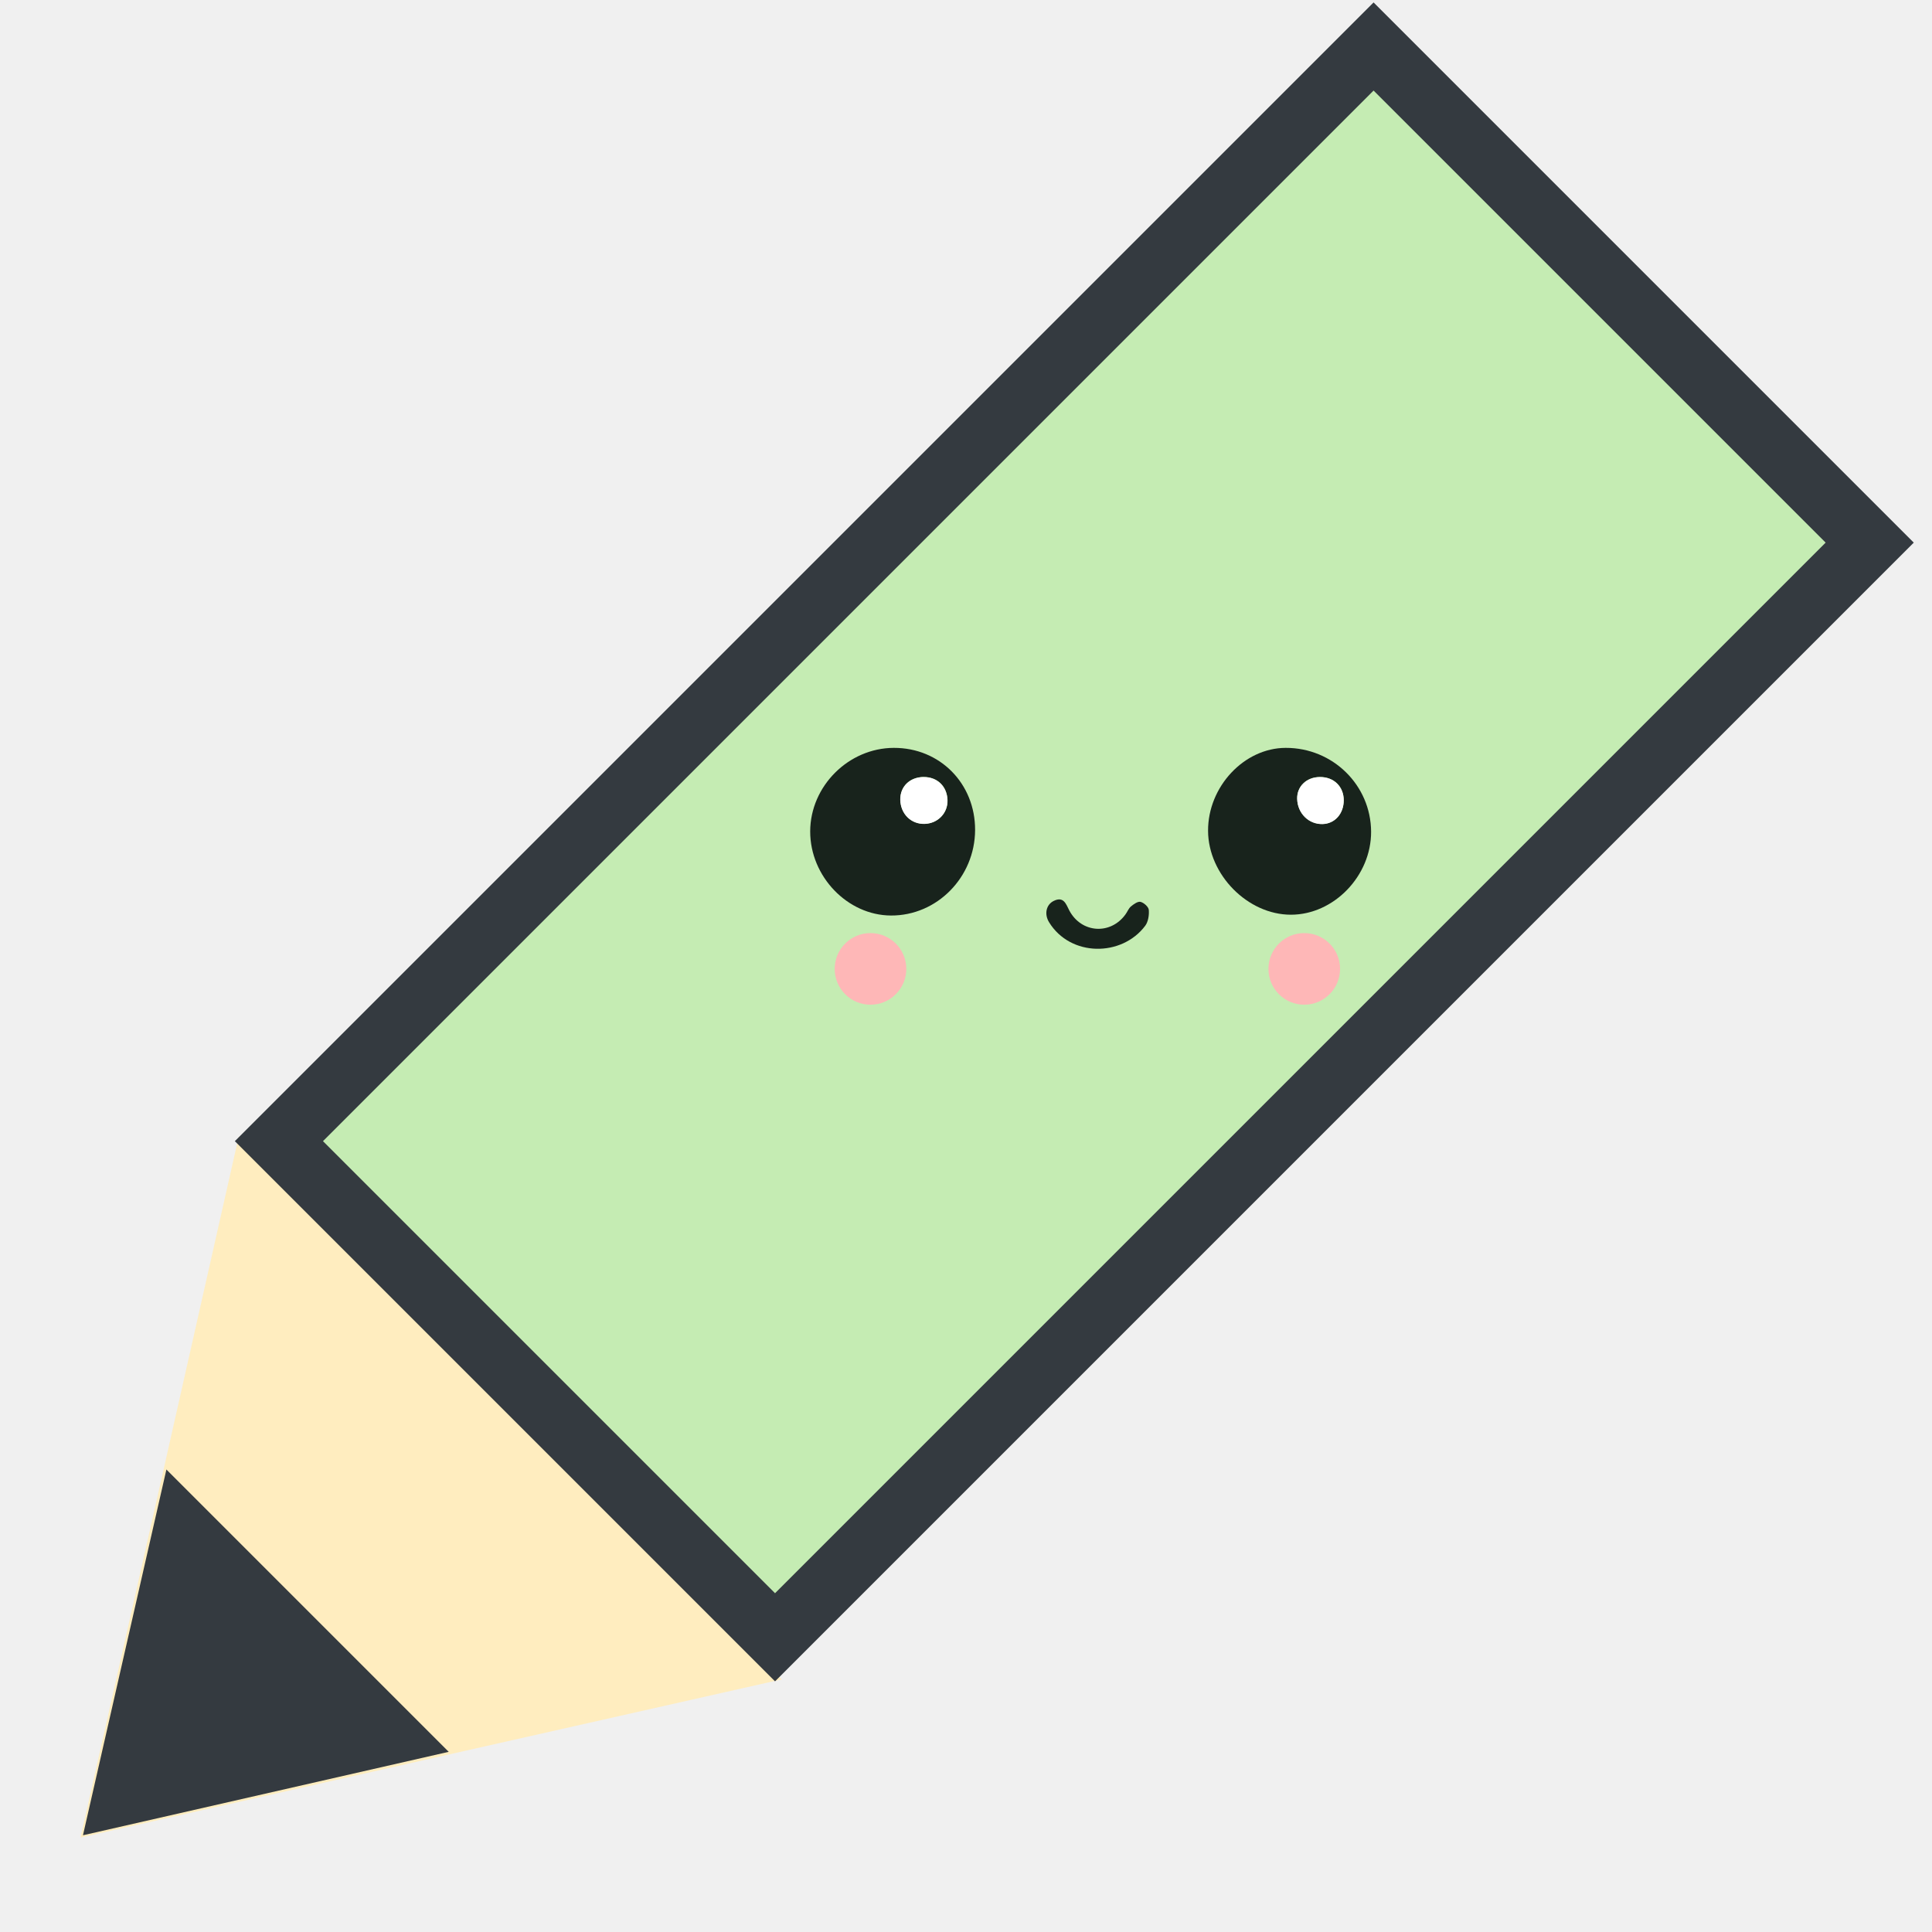
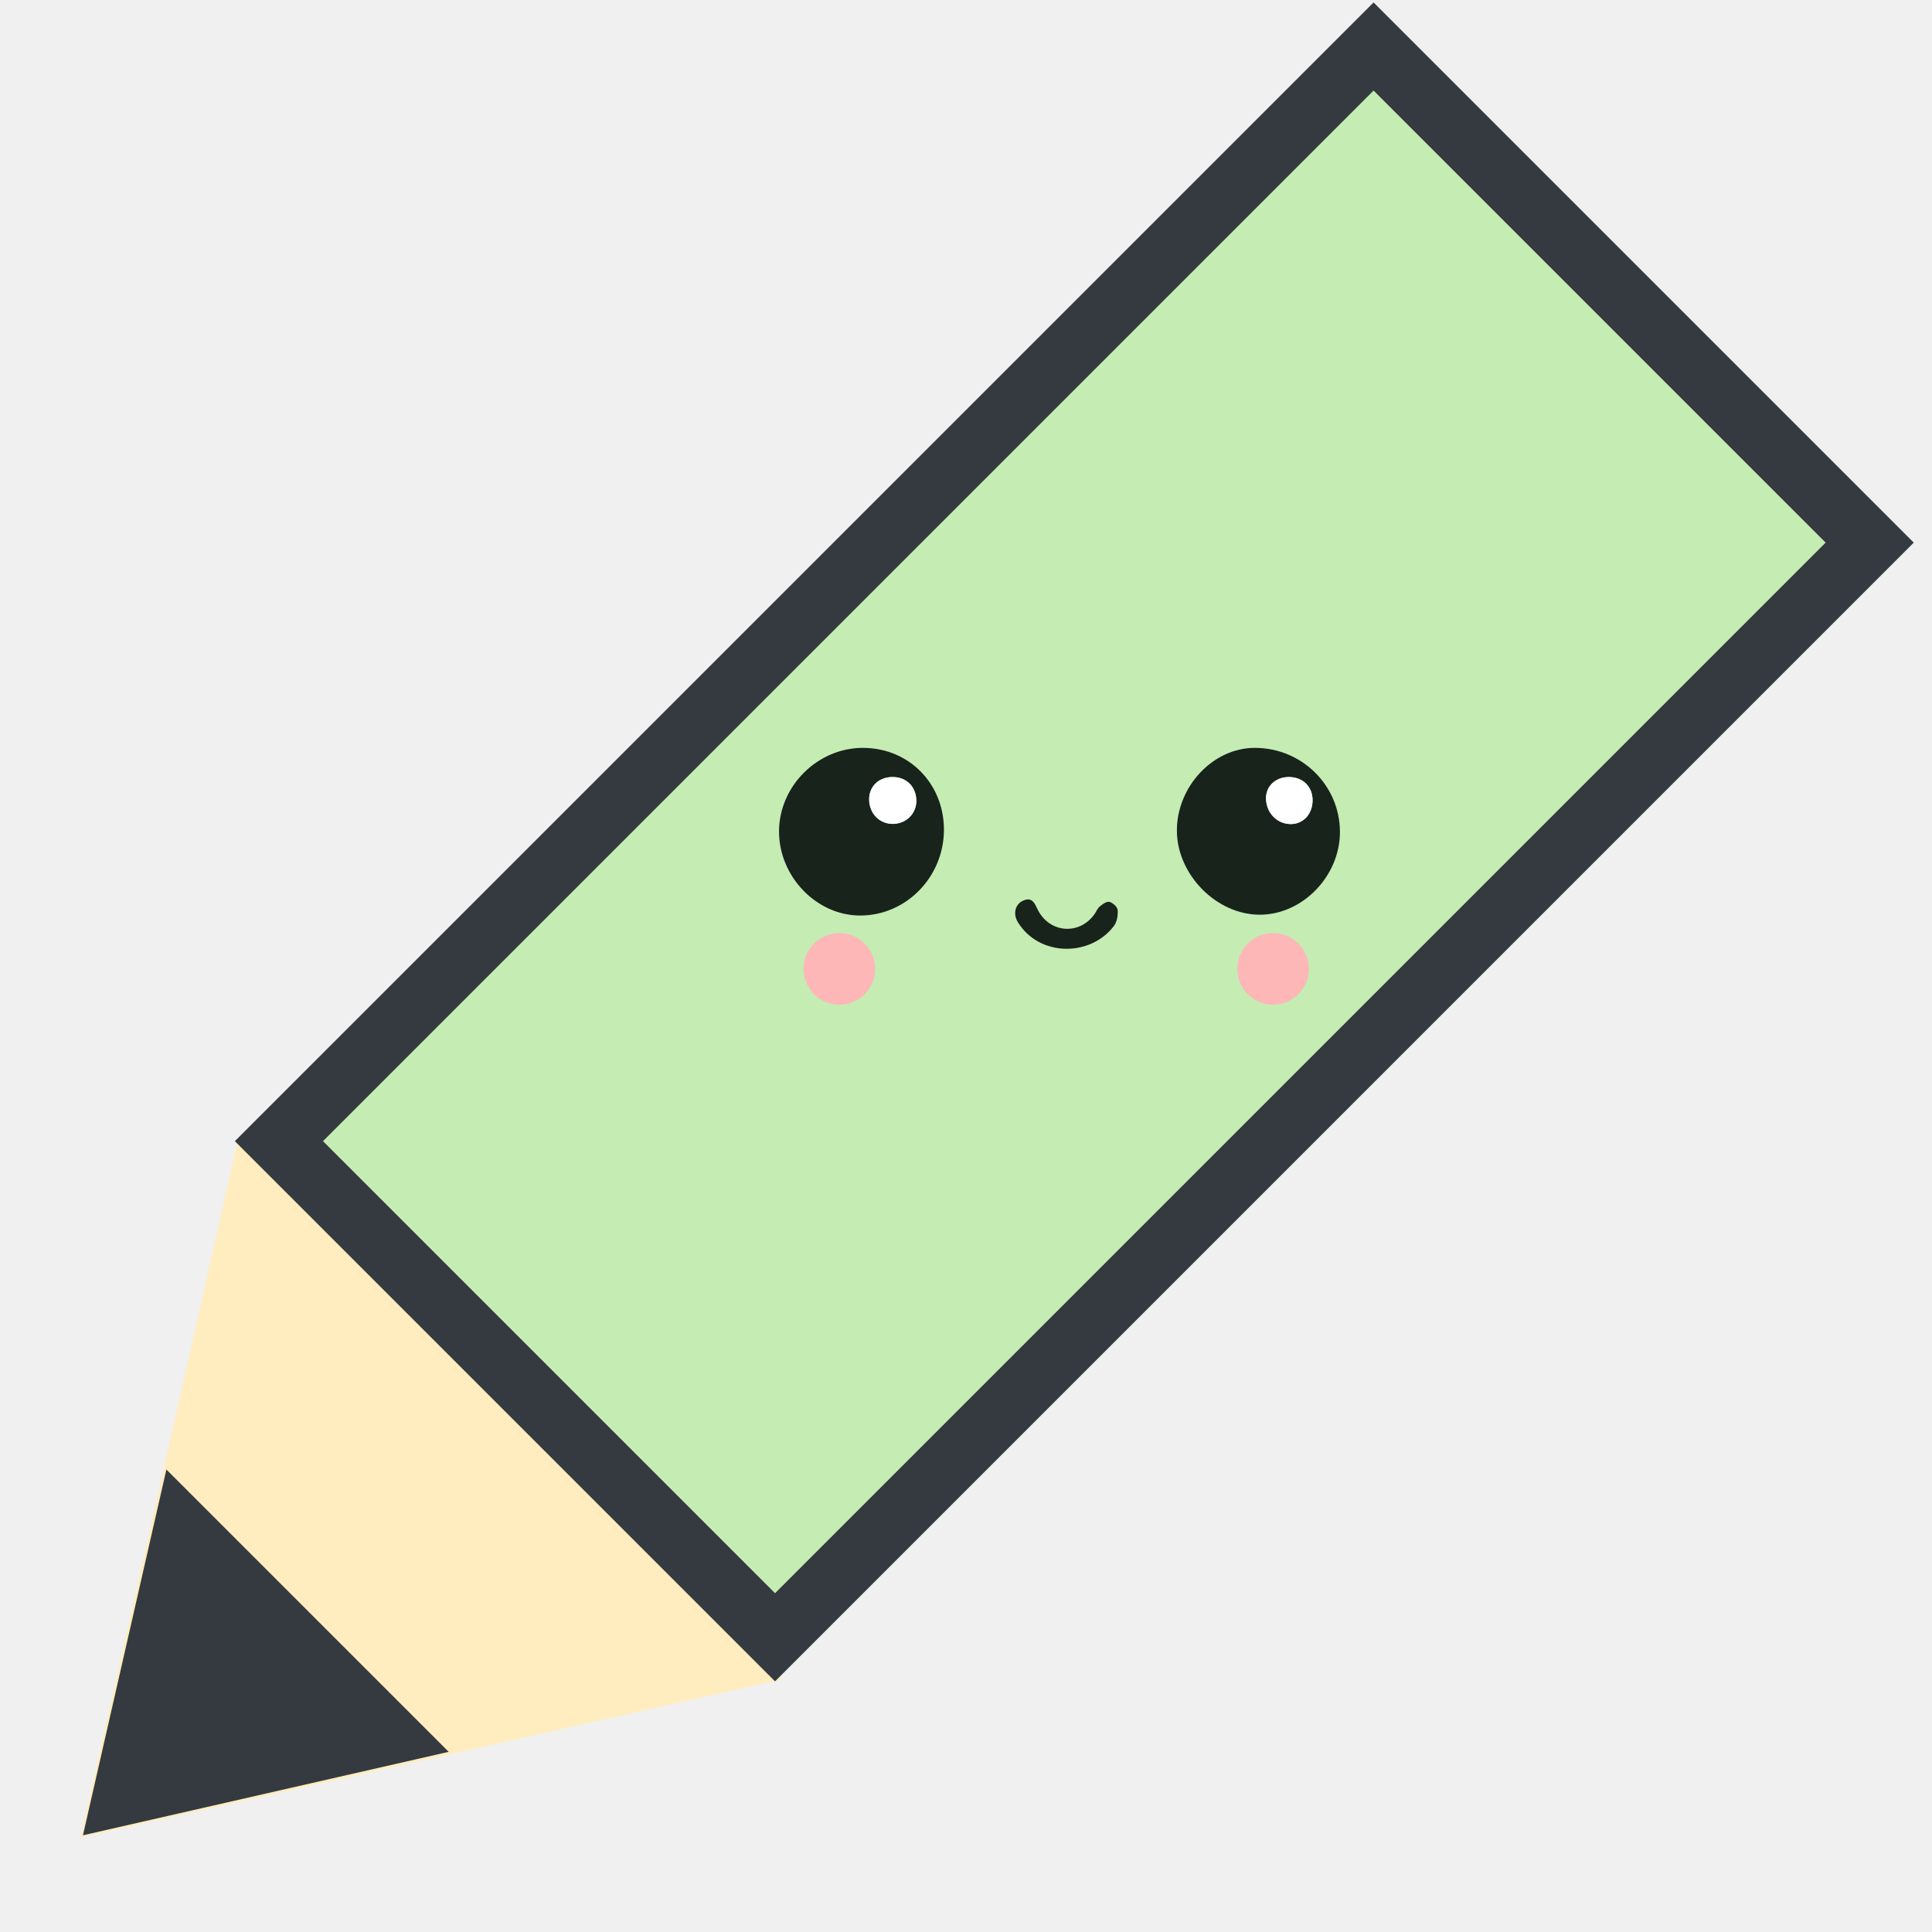
<svg xmlns="http://www.w3.org/2000/svg" width="31" height="31" viewBox="0 0 31 31" fill="none">
  <g clip-path="url(#clip0_77_4560)">
    <path d="M1.292 29.485L3.831 18.234L12.543 26.947L1.292 29.485Z" fill="#FFEDBF" />
    <rect x="4.475" y="18.311" width="24.84" height="11.258" transform="rotate(-45 4.47468 18.3105)" fill="#C5ECB3" stroke="#343A40" />
-     <path d="M14.342 12C13.615 12.002 13.002 12.614 13 13.34C12.999 14.063 13.598 14.687 14.296 14.69C15.035 14.694 15.643 14.075 15.646 13.318C15.648 12.572 15.081 11.998 14.342 12ZM14.819 12.467C15.04 12.464 15.198 12.617 15.204 12.84C15.209 13.046 15.05 13.21 14.839 13.218C14.62 13.226 14.451 13.057 14.447 12.83C14.444 12.62 14.598 12.469 14.819 12.466V12.467Z" fill="#18231C" />
-     <path d="M19.384 13.331C19.387 14.035 20.02 14.677 20.713 14.677C21.402 14.677 22.003 14.054 22 13.345C21.996 12.598 21.385 11.998 20.63 12C19.962 12.001 19.381 12.623 19.384 13.331ZM21.178 12.467C21.403 12.465 21.562 12.62 21.561 12.841C21.56 13.057 21.417 13.216 21.221 13.221C20.999 13.226 20.82 13.05 20.814 12.818C20.808 12.618 20.964 12.468 21.178 12.467Z" fill="#18231C" />
-     <path d="M18.376 14.854C18.424 14.789 18.44 14.684 18.433 14.6C18.429 14.551 18.355 14.485 18.301 14.471C18.257 14.46 18.19 14.508 18.146 14.545C18.108 14.577 18.09 14.63 18.059 14.672C17.818 15.006 17.349 14.973 17.157 14.608C17.105 14.507 17.068 14.378 16.909 14.455C16.79 14.512 16.75 14.662 16.833 14.798C17.175 15.355 17.999 15.357 18.376 14.854Z" fill="#18231C" />
-     <path d="M14.817 12.469C14.596 12.472 14.442 12.622 14.445 12.832C14.449 13.06 14.619 13.228 14.838 13.22C15.048 13.213 15.207 13.048 15.202 12.843C15.197 12.62 15.039 12.466 14.817 12.469V12.469Z" fill="white" />
-     <path d="M21.178 12.469C20.963 12.47 20.808 12.62 20.814 12.82C20.82 13.051 20.999 13.229 21.221 13.223C21.417 13.218 21.56 13.059 21.561 12.843C21.561 12.623 21.403 12.467 21.178 12.469Z" fill="white" />
-     <path d="M20.927 16.121C20.61 16.121 20.353 15.864 20.353 15.546C20.353 15.229 20.61 14.972 20.927 14.972C21.245 14.972 21.502 15.229 21.502 15.546C21.502 15.864 21.245 16.121 20.927 16.121Z" fill="#FEB7B7" />
-     <path d="M13.967 16.121C13.65 16.121 13.393 15.864 13.393 15.546C13.393 15.229 13.65 14.972 13.967 14.972C14.285 14.972 14.542 15.229 14.542 15.546C14.542 15.864 14.285 16.121 13.967 16.121Z" fill="#FEB7B7" />
+     <path d="M13.842 12C13.115 12.002 12.502 12.614 12.5 13.34C12.499 14.063 13.098 14.687 13.796 14.69C14.535 14.694 15.143 14.075 15.146 13.318C15.148 12.572 14.581 11.998 13.842 12ZM14.319 12.467C14.54 12.464 14.698 12.617 14.704 12.84C14.709 13.046 14.55 13.21 14.339 13.218C14.12 13.226 13.951 13.057 13.947 12.83C13.944 12.62 14.098 12.469 14.319 12.466V12.467Z" fill="#18231C" />
+     <path d="M18.884 13.331C18.887 14.035 19.52 14.677 20.213 14.677C20.902 14.677 21.503 14.054 21.5 13.345C21.496 12.598 20.885 11.998 20.13 12C19.462 12.001 18.881 12.623 18.884 13.331ZM20.678 12.467C20.903 12.465 21.062 12.62 21.061 12.841C21.06 13.057 20.917 13.216 20.721 13.221C20.499 13.226 20.32 13.05 20.314 12.818C20.308 12.618 20.464 12.468 20.678 12.467Z" fill="#18231C" />
+     <path d="M17.876 14.854C17.924 14.789 17.94 14.684 17.933 14.6C17.929 14.551 17.855 14.485 17.801 14.471C17.757 14.46 17.69 14.508 17.646 14.545C17.608 14.577 17.59 14.63 17.559 14.672C17.318 15.006 16.849 14.973 16.657 14.608C16.605 14.507 16.568 14.378 16.409 14.455C16.29 14.512 16.25 14.662 16.333 14.798C16.675 15.355 17.499 15.357 17.876 14.854Z" fill="#18231C" />
+     <path d="M14.317 12.469C14.096 12.472 13.942 12.622 13.945 12.832C13.949 13.06 14.119 13.228 14.338 13.22C14.548 13.213 14.707 13.048 14.702 12.843C14.697 12.62 14.539 12.466 14.317 12.469V12.469Z" fill="white" />
+     <path d="M20.678 12.469C20.463 12.47 20.308 12.62 20.314 12.82C20.32 13.051 20.499 13.229 20.721 13.223C20.917 13.218 21.06 13.059 21.061 12.843C21.061 12.623 20.903 12.467 20.678 12.469Z" fill="white" />
+     <path d="M20.427 16.121C20.11 16.121 19.853 15.864 19.853 15.546C19.853 15.229 20.11 14.972 20.427 14.972C20.745 14.972 21.002 15.229 21.002 15.546C21.002 15.864 20.745 16.121 20.427 16.121Z" fill="#FEB7B7" />
+     <path d="M13.467 16.121C13.15 16.121 12.893 15.864 12.893 15.546C12.893 15.229 13.15 14.972 13.467 14.972C13.785 14.972 14.042 15.229 14.042 15.546C14.042 15.864 13.785 16.121 13.467 16.121Z" fill="#FEB7B7" />
    <path d="M1.331 29.448L2.67 23.579L7.2 28.109L1.331 29.448Z" fill="#343A40" />
  </g>
  <defs>
    <clipPath id="clip0_77_4560">
      <rect width="31" height="31" fill="white" />
    </clipPath>
  </defs>
</svg>
